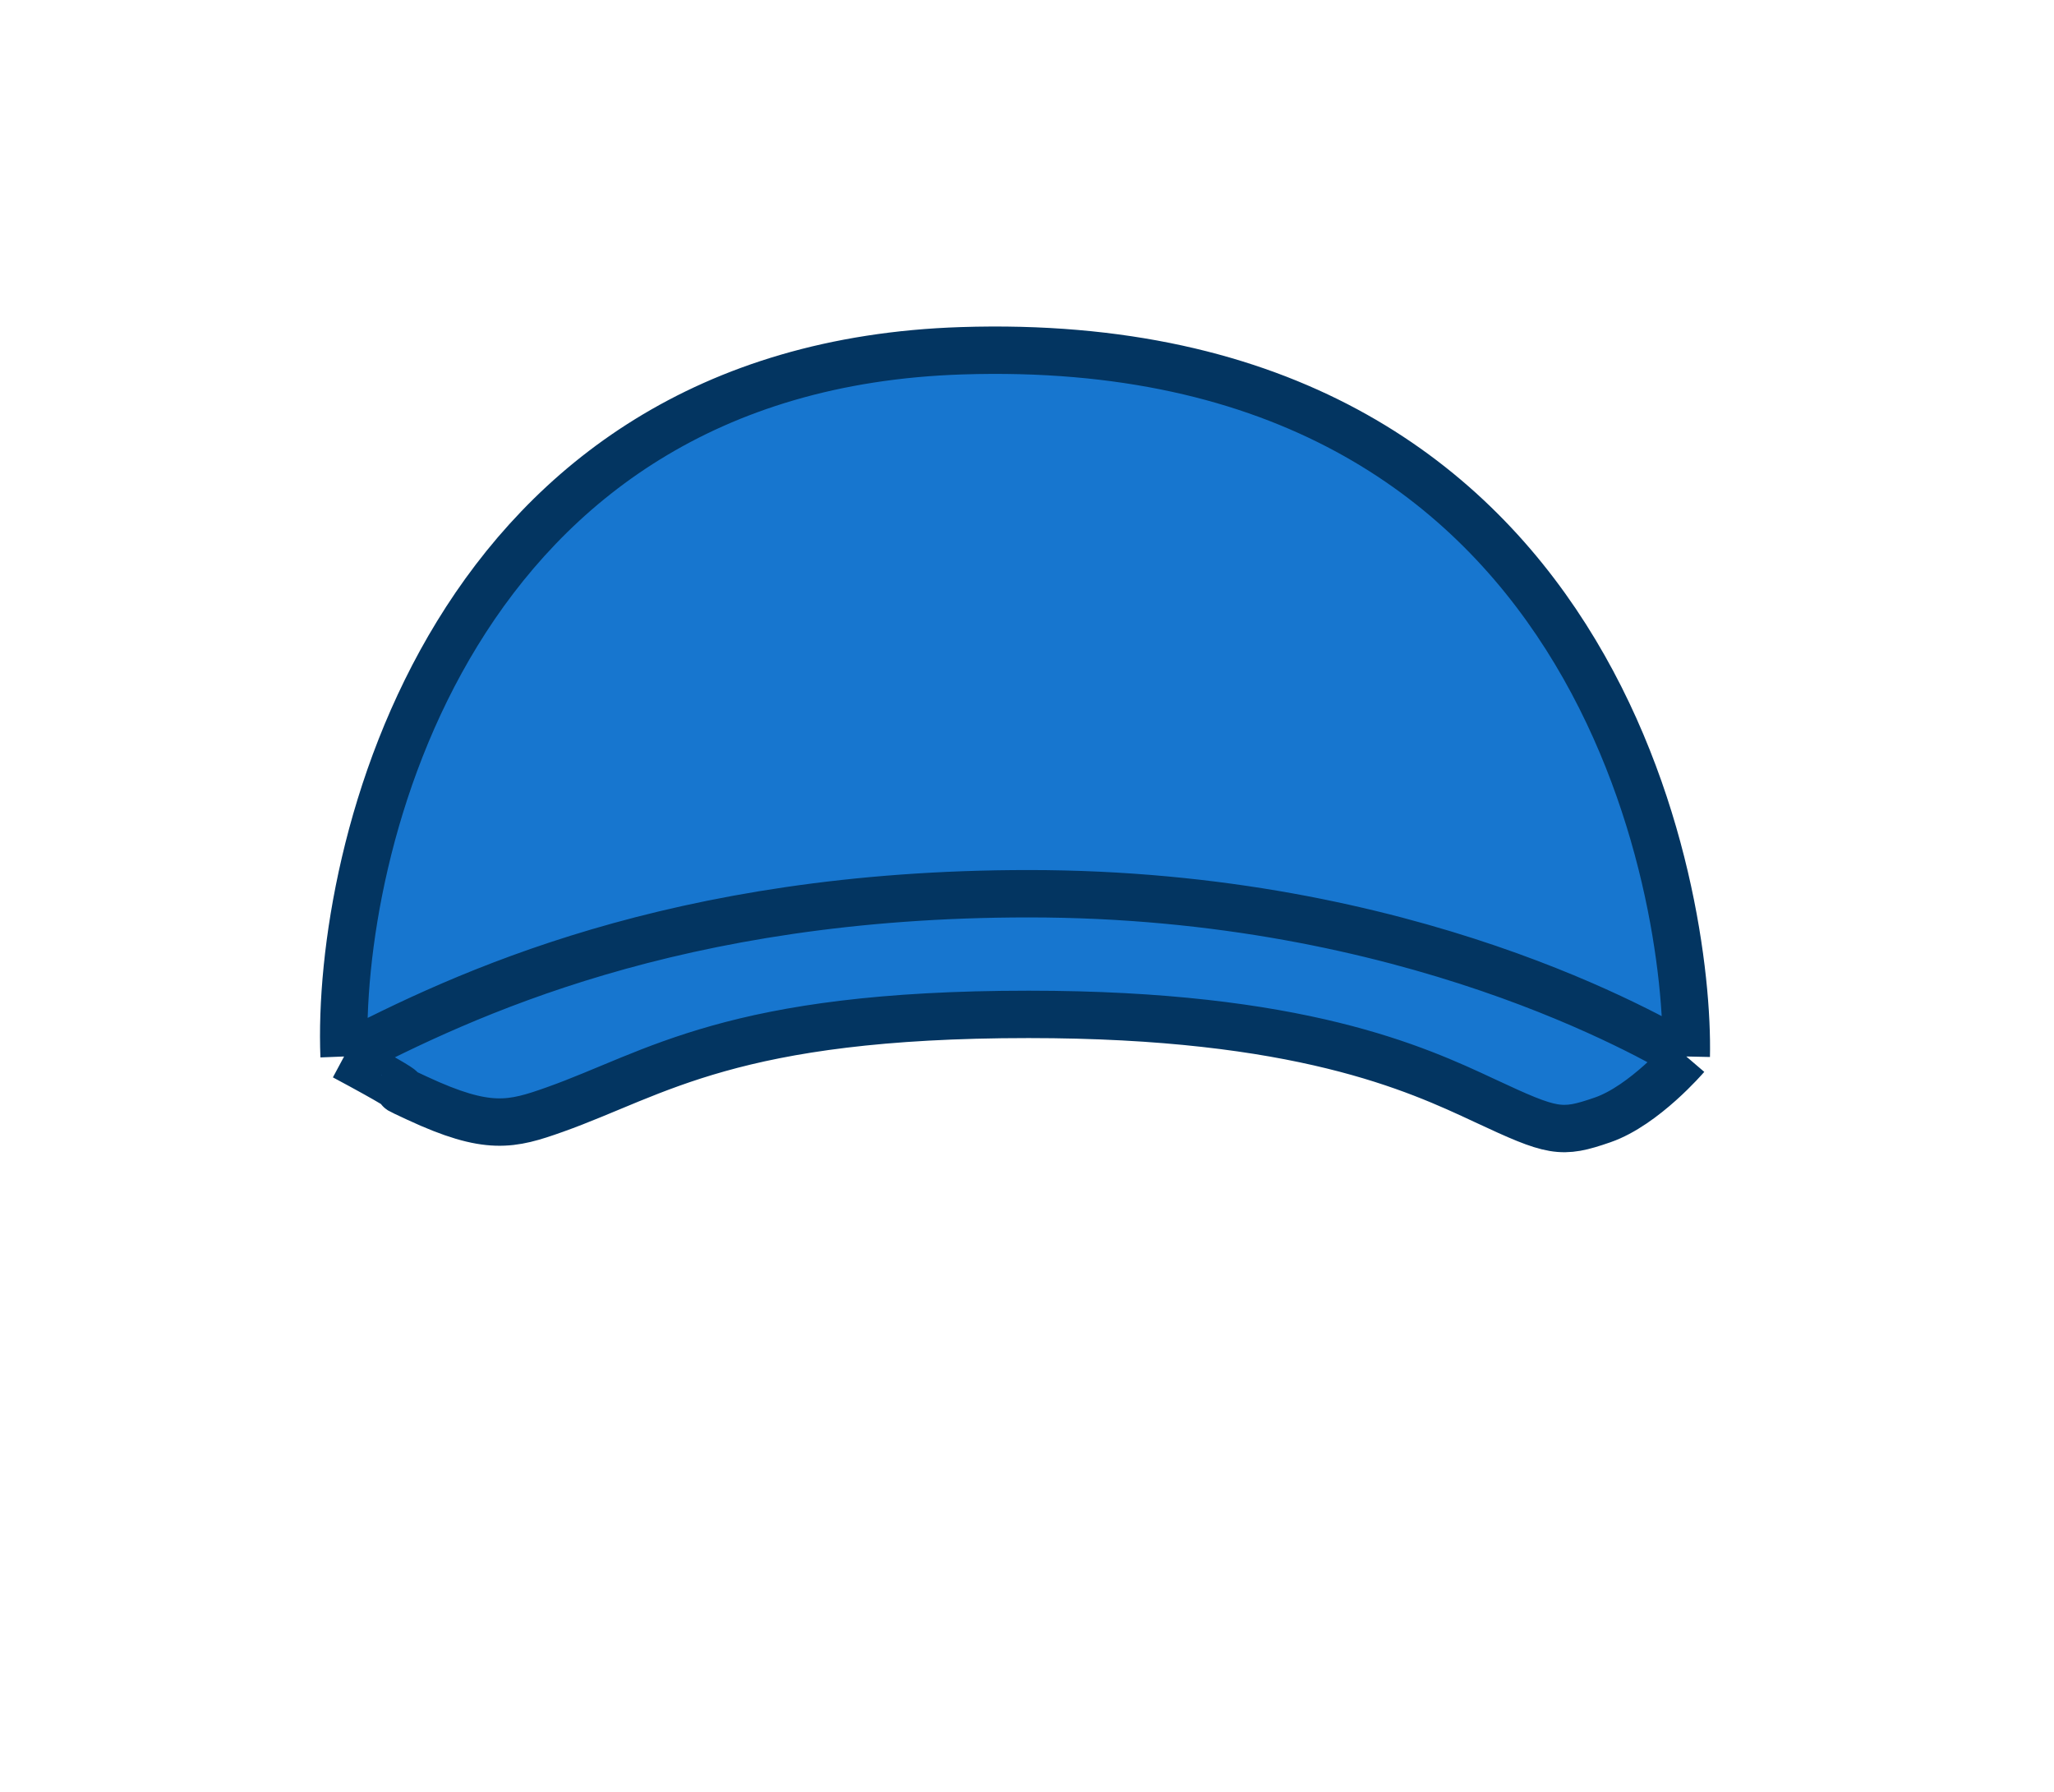
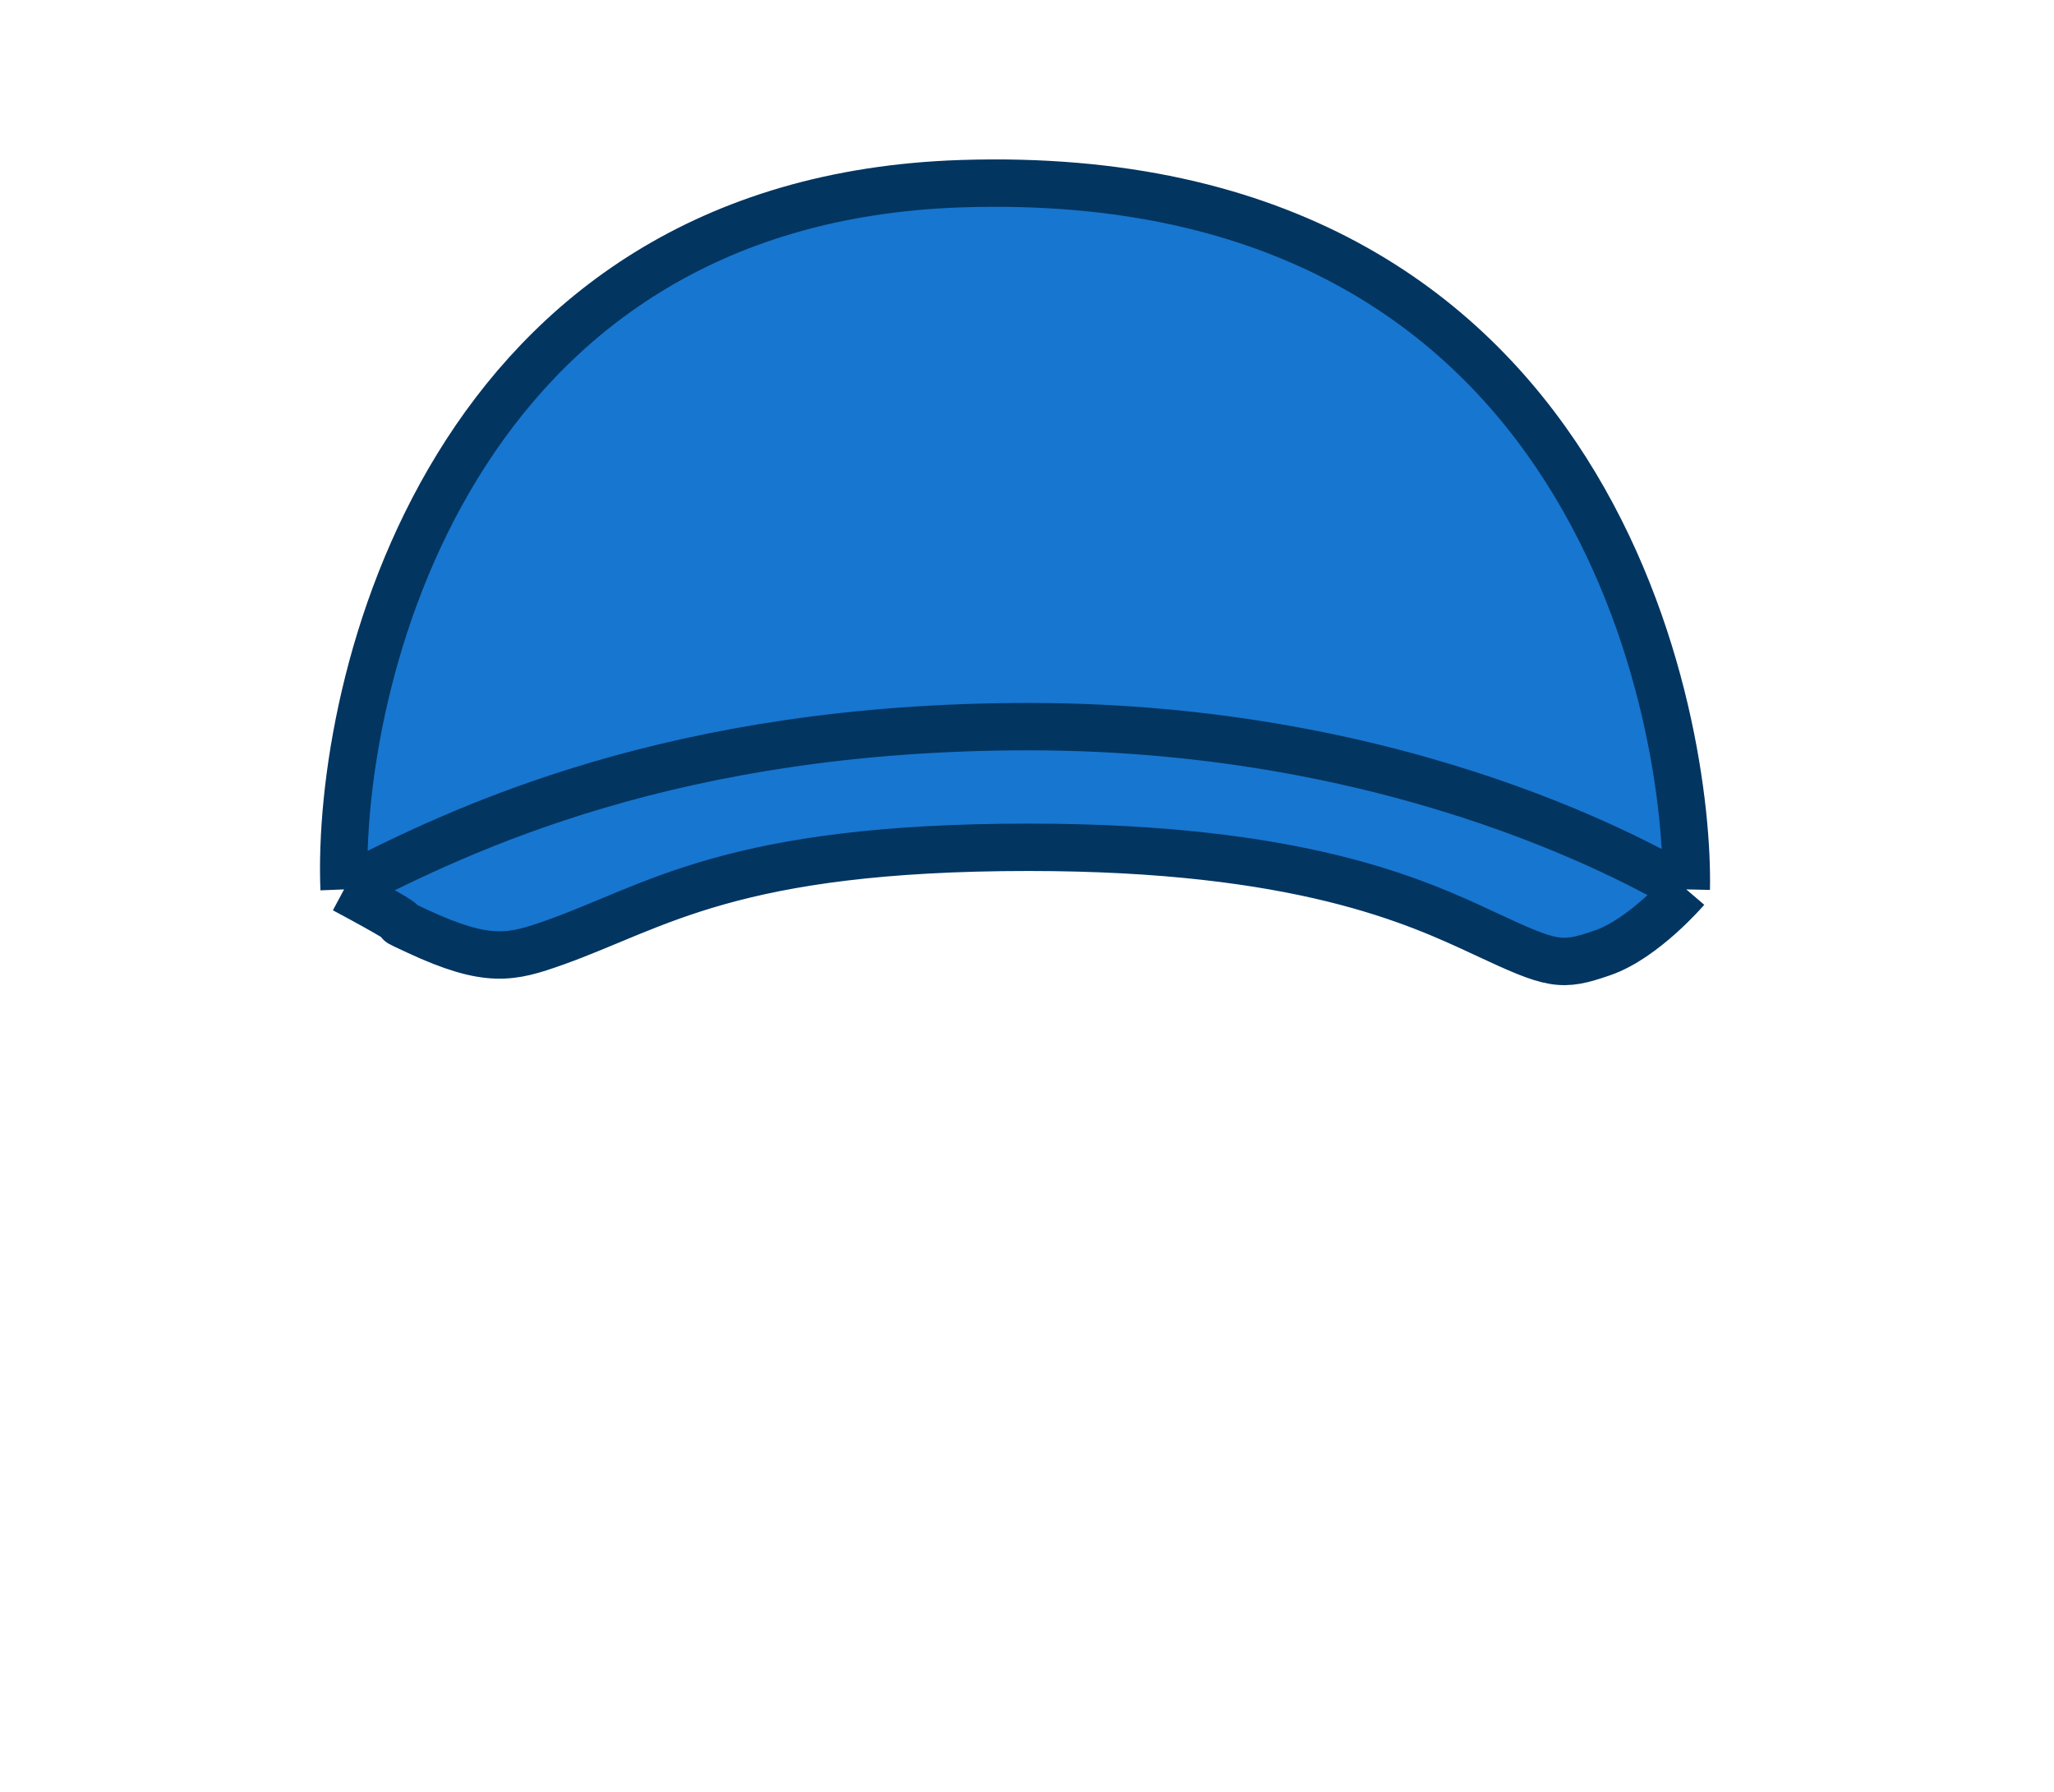
<svg xmlns="http://www.w3.org/2000/svg" width="258" height="225" viewBox="0 0 258 225" fill="none">
-   <path d="M52.418 137.946C46.455 135.174 56.118 139.609 43.221 132.697C42.209 107.124 56.297 46.136 120.791 44.056C201.409 41.455 212.243 112.943 211.81 132.696C211.81 132.696 206.546 138.846 201.304 140.661C196.061 142.476 195.058 142.241 186.474 138.23C177.889 134.218 163.227 127.409 129.209 127.409C91.924 127.409 82.424 134.836 69.695 139.362C64.242 141.3 61.289 142.071 52.418 137.946Z" fill="#1776CF" />
-   <path d="M43.221 132.697C56.118 139.609 46.455 135.174 52.418 137.946C61.289 142.071 64.242 141.3 69.695 139.362C82.424 134.836 91.924 127.409 129.209 127.409C163.227 127.409 177.889 134.218 186.474 138.23C195.058 142.241 196.061 142.476 201.304 140.661C206.546 138.846 211.81 132.696 211.81 132.696M43.221 132.697C42.209 107.124 56.297 46.136 120.791 44.056C201.409 41.455 212.243 112.943 211.81 132.696M43.221 132.697C58.105 124.984 84.804 112.254 129.209 112.254C177.207 112.254 207.738 130.447 211.81 132.696" stroke="#033561" stroke-width="5.951" />
+   <path d="M52.418 116.96C46.455 114.188 56.118 118.623 43.221 111.711C42.209 86.138 56.297 25.15 120.791 23.069C201.409 20.469 212.243 91.957 211.81 111.71C211.81 111.71 206.546 117.86 201.304 119.675C196.061 121.49 195.058 121.255 186.474 117.244C177.889 113.232 163.227 106.423 129.209 106.423C91.924 106.423 82.424 113.85 69.695 118.376C64.242 120.314 61.289 121.085 52.418 116.96Z" fill="#1776CF" />
+   <path d="M43.221 111.711C56.118 118.623 46.455 114.188 52.418 116.96C61.289 121.085 64.242 120.314 69.695 118.376C82.424 113.85 91.924 106.423 129.209 106.423C163.227 106.423 177.889 113.232 186.474 117.244C195.058 121.255 196.061 121.49 201.304 119.675C206.546 117.86 211.81 111.71 211.81 111.71M43.221 111.711C42.209 86.138 56.297 25.15 120.791 23.069C201.409 20.469 212.243 91.957 211.81 111.71M43.221 111.711C58.105 103.998 84.804 91.268 129.209 91.268C177.207 91.268 207.738 109.461 211.81 111.71" stroke="#033561" stroke-width="5.951" />
</svg>
